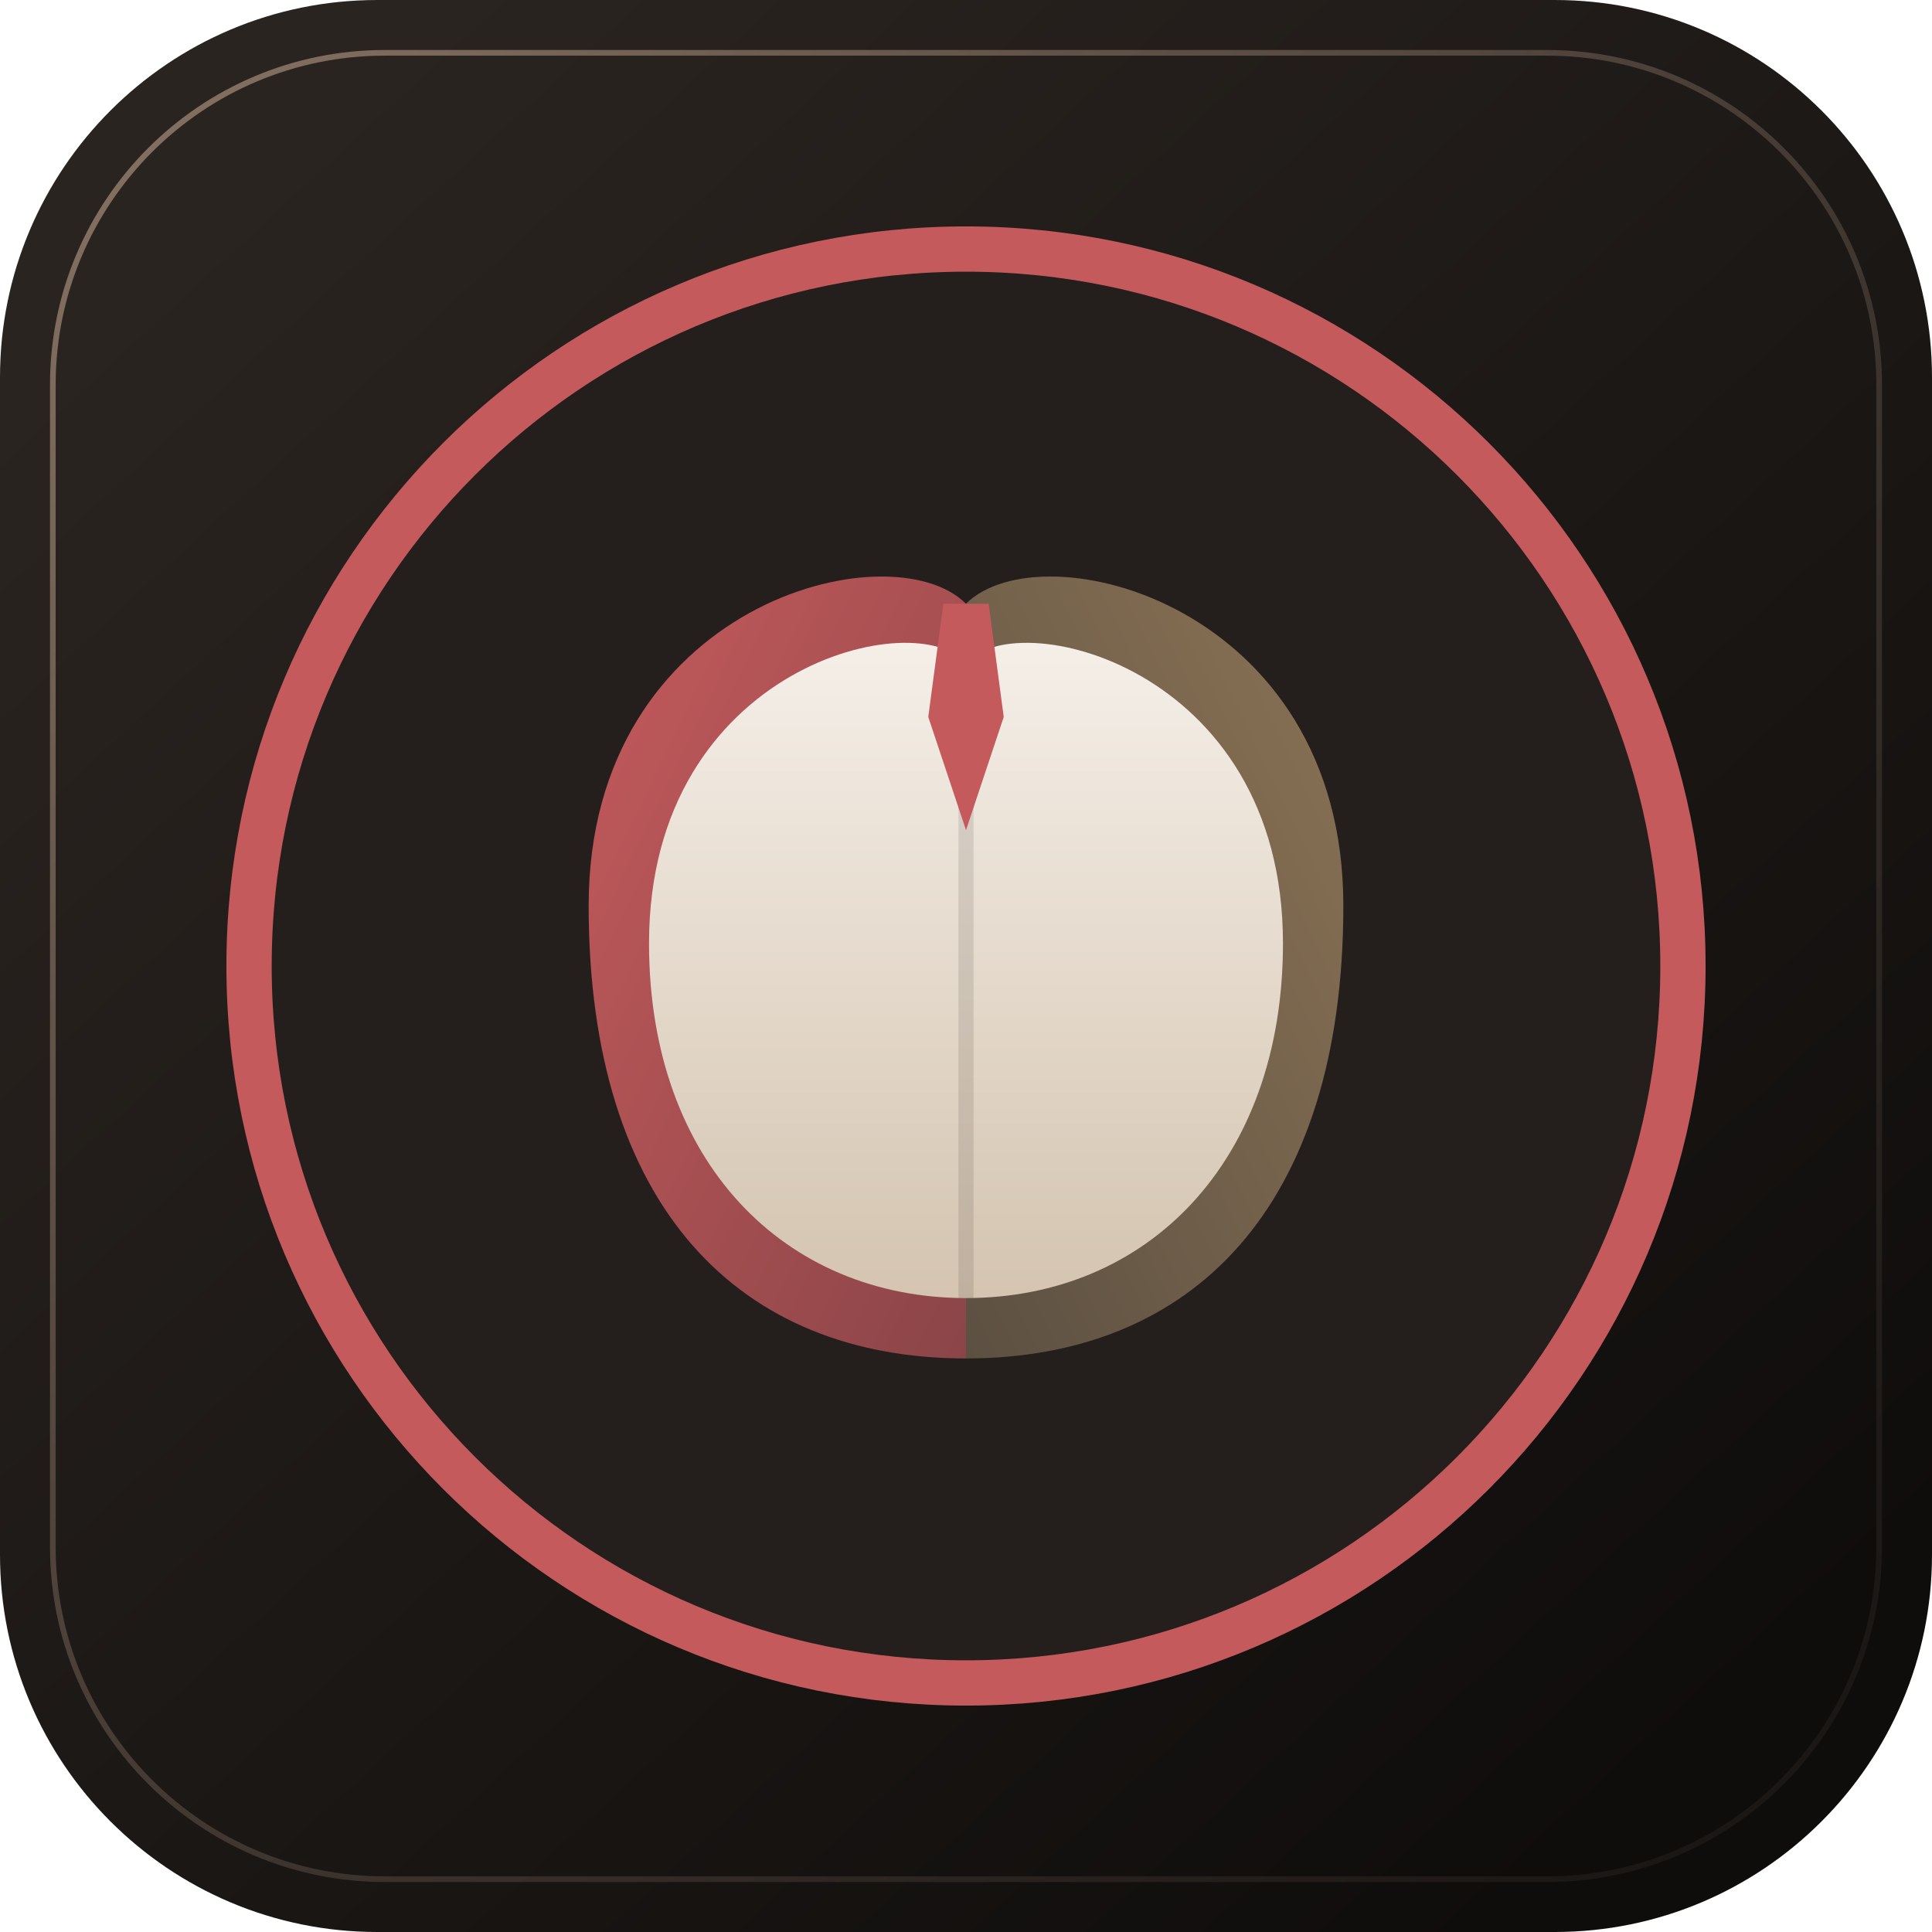
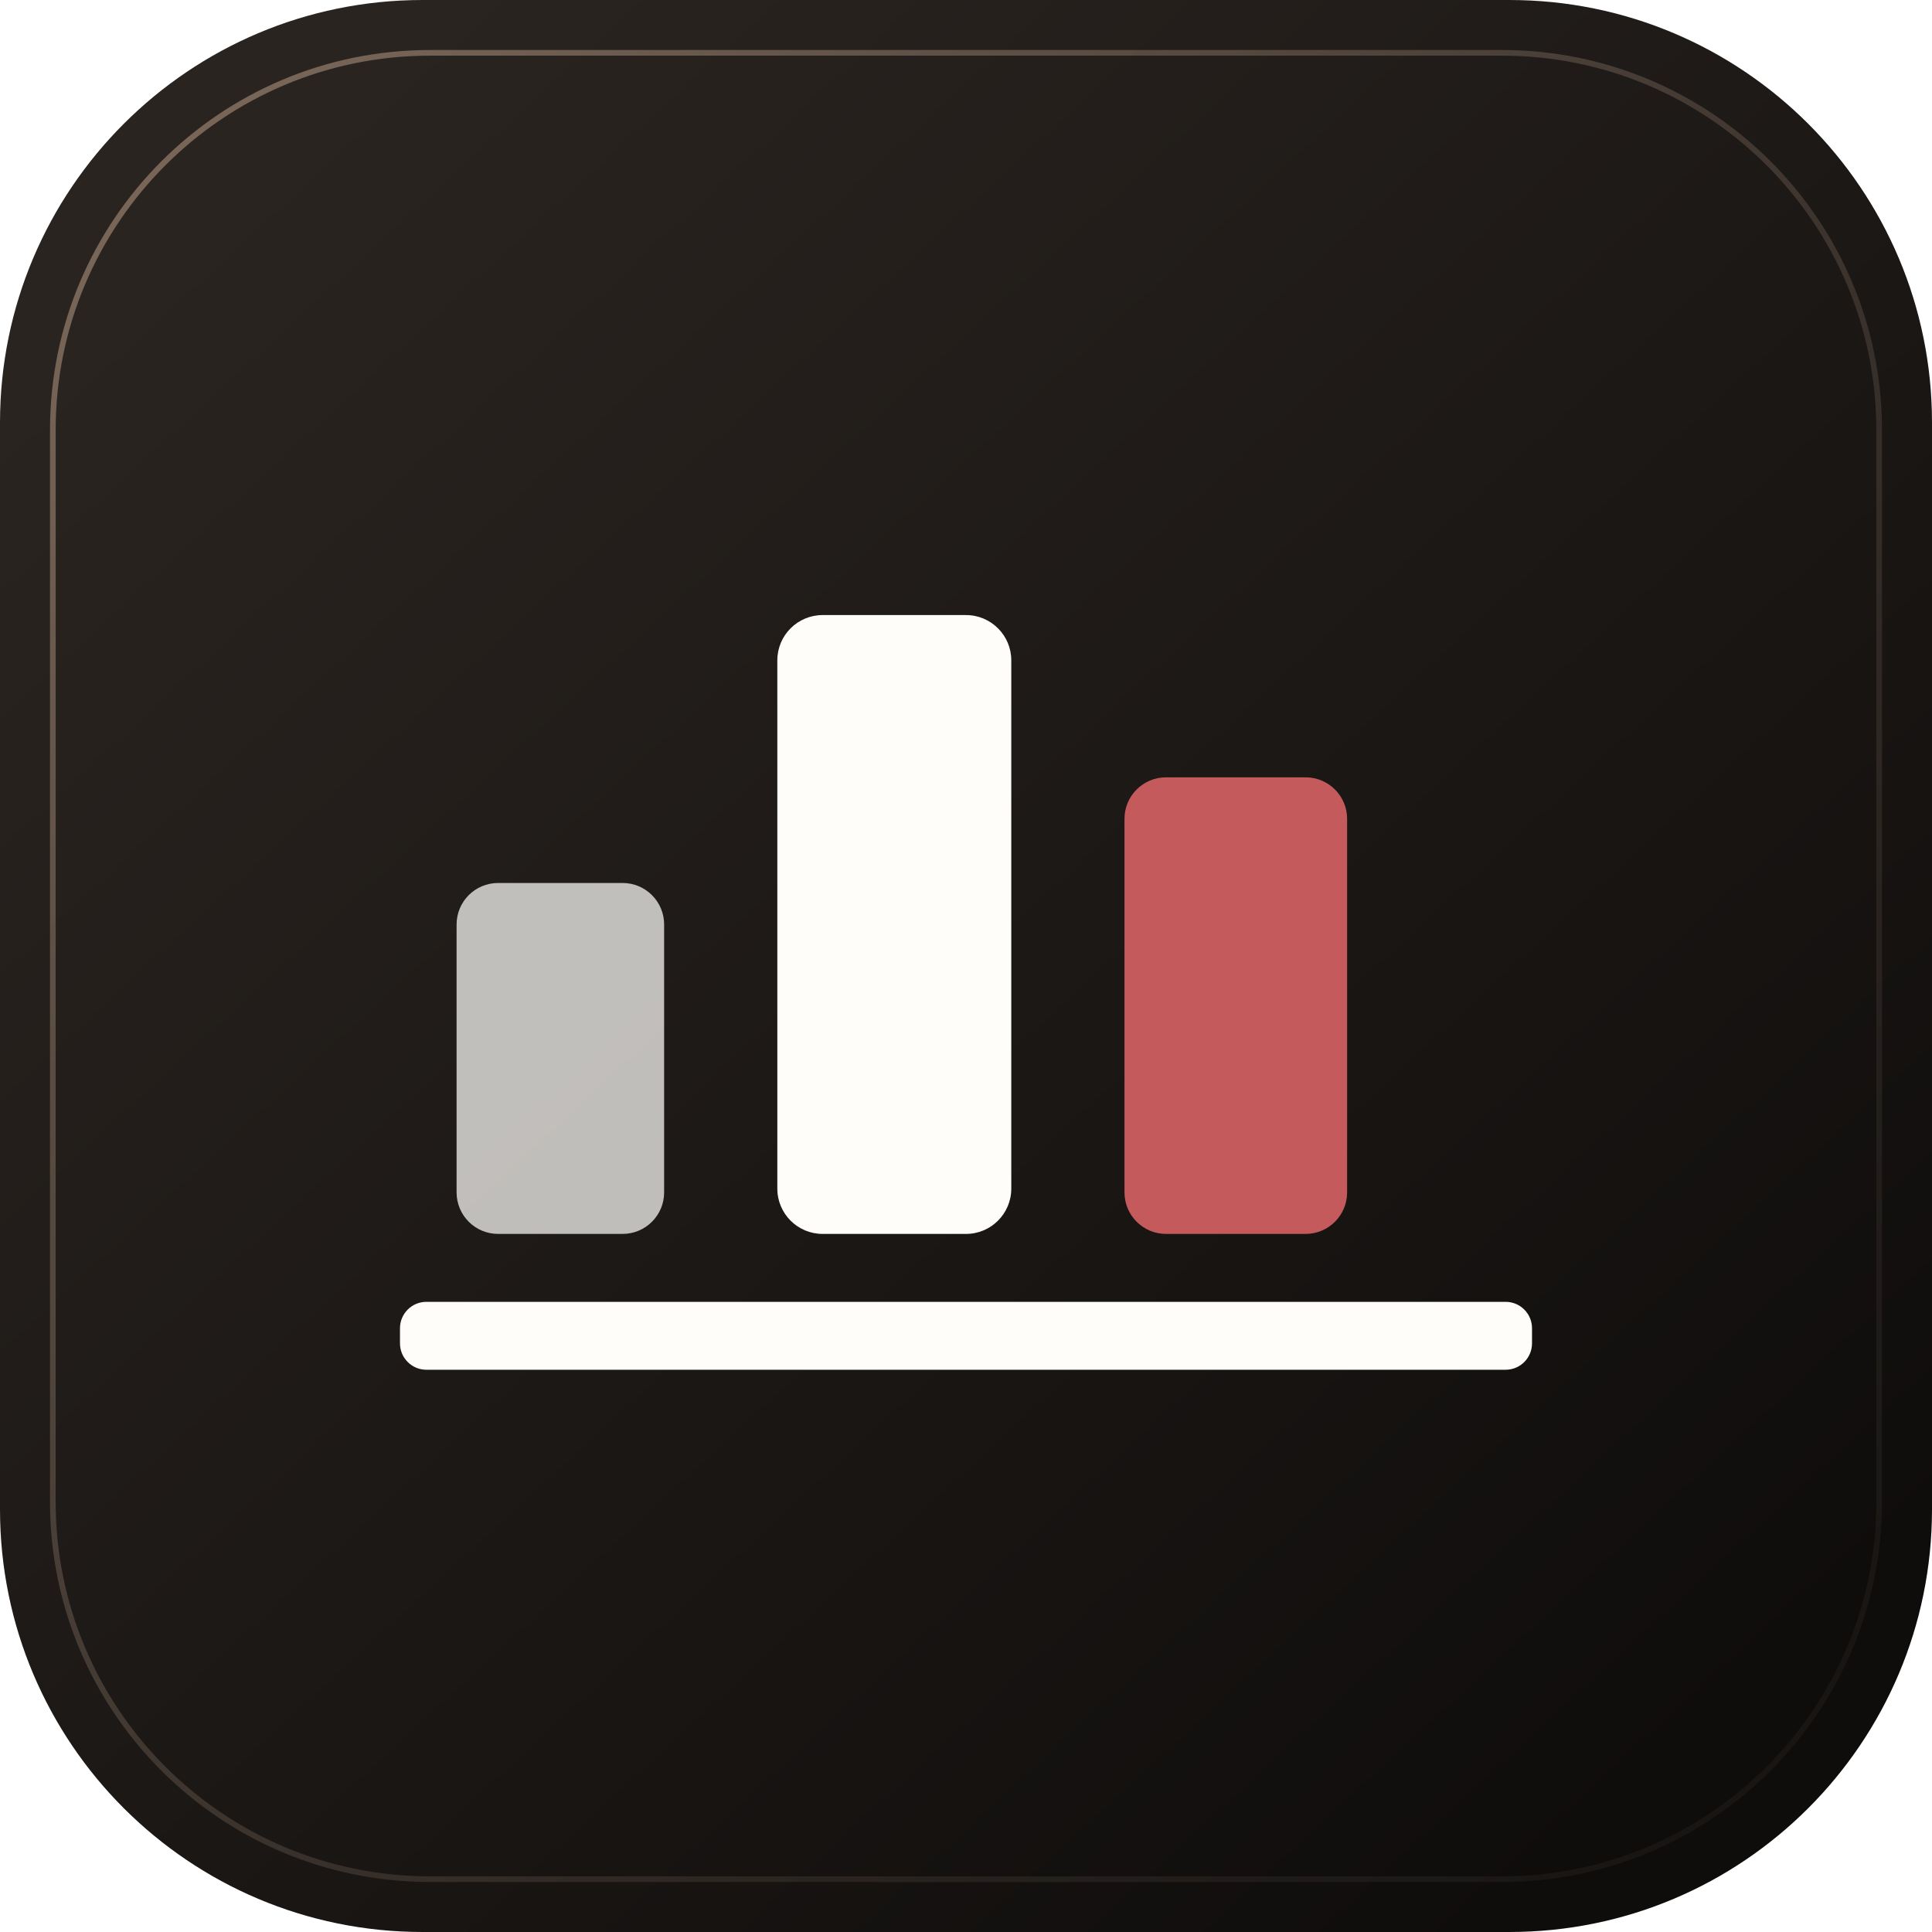
- <svg xmlns="http://www.w3.org/2000/svg" viewBox="0 0 1024 1024" aria-hidden="true">
+ <svg xmlns="http://www.w3.org/2000/svg" viewBox="0 0 1024 1024" role="img" aria-label="Shelfmark">
  <defs>
-     <linearGradient id="bg" x1="128" y1="96" x2="896" y2="928" gradientUnits="userSpaceOnUse">
+     <linearGradient id="sm-bg" x1="128" y1="96" x2="896" y2="928" gradientUnits="userSpaceOnUse">
      <stop offset="0%" stop-color="#2a2420" />
      <stop offset="100%" stop-color="#0f0d0c" />
    </linearGradient>
-     <linearGradient id="rim" x1="0%" y1="0%" x2="100%" y2="100%">
-       <stop offset="0%" stop-color="#e8c4a8" stop-opacity="0.5" />
-       <stop offset="100%" stop-color="#4a403a" stop-opacity="0.15" />
-     </linearGradient>
-     <linearGradient id="page" x1="0" y1="0" x2="0" y2="1">
-       <stop offset="0%" stop-color="#f5efe8" />
-       <stop offset="100%" stop-color="#d4c4b0" />
-     </linearGradient>
-     <linearGradient id="coverL" x1="0" y1="0" x2="1" y2="1">
-       <stop offset="0%" stop-color="#c45a5c" />
-       <stop offset="100%" stop-color="#8b4548" />
-     </linearGradient>
-     <linearGradient id="coverR" x1="1" y1="0" x2="0" y2="1">
-       <stop offset="0%" stop-color="#8b7355" />
-       <stop offset="100%" stop-color="#5c5042" />
+     <linearGradient id="sm-rim" x1="0%" y1="0%" x2="100%" y2="100%">
+       <stop offset="0%" stop-color="#e8c4a8" stop-opacity="0.45" />
+       <stop offset="100%" stop-color="#4a403a" stop-opacity="0.12" />
    </linearGradient>
  </defs>
-   <rect width="1024" height="1024" rx="200" fill="url(#bg)" />
-   <rect x="28" y="28" width="968" height="968" rx="176" fill="none" stroke="url(#rim)" stroke-width="3" />
-   <circle cx="512" cy="512" r="380" fill="#241f1c" stroke="#c45a5c" stroke-width="24" />
-   <g transform="translate(512 520)">
-     <path fill="url(#coverL)" d="M -200 -40 C -200 -200 -40 -240 0 -200 C 0 -200 0 200 0 200 C -120 200 -200 120 -200 -40 Z" />
-     <path fill="url(#coverR)" d="M 200 -40 C 200 -200 40 -240 0 -200 C 0 -200 0 200 0 200 C 120 200 200 120 200 -40 Z" />
-     <path fill="url(#page)" d="M -168 -20 C -168 -168 -24 -200 0 -168 L 0 168 C -96 168 -168 96 -168 -20 Z" />
-     <path fill="url(#page)" d="M 168 -20 C 168 -168 24 -200 0 -168 L 0 168 C 96 168 168 96 168 -20 Z" />
-     <path fill="#1e1916" opacity="0.12" d="M -4 -168 L 4 -168 L 4 168 L -4 168 Z" />
-     <path fill="#c45a5c" d="M -12 -200 L 12 -200 L 20 -140 L 0 -80 L -20 -140 Z" />
+   <rect width="1024" height="1024" rx="224" fill="url(#sm-bg)" />
+   <rect x="28" y="28" width="968" height="968" rx="200" fill="none" stroke="url(#sm-rim)" stroke-width="3" />
+   <g transform="translate(512 512)" fill="#fffdfa">
+     <rect x="-270" y="-44" width="110" height="186" rx="22" opacity="0.72" />
+     <rect x="-100" y="-186" width="124" height="328" rx="24" />
+     <rect x="84" y="-100" width="118" height="242" rx="22" fill="#c45a5c" />
+     <rect x="-300" y="178" width="600" height="36" rx="14" />
  </g>
</svg>
